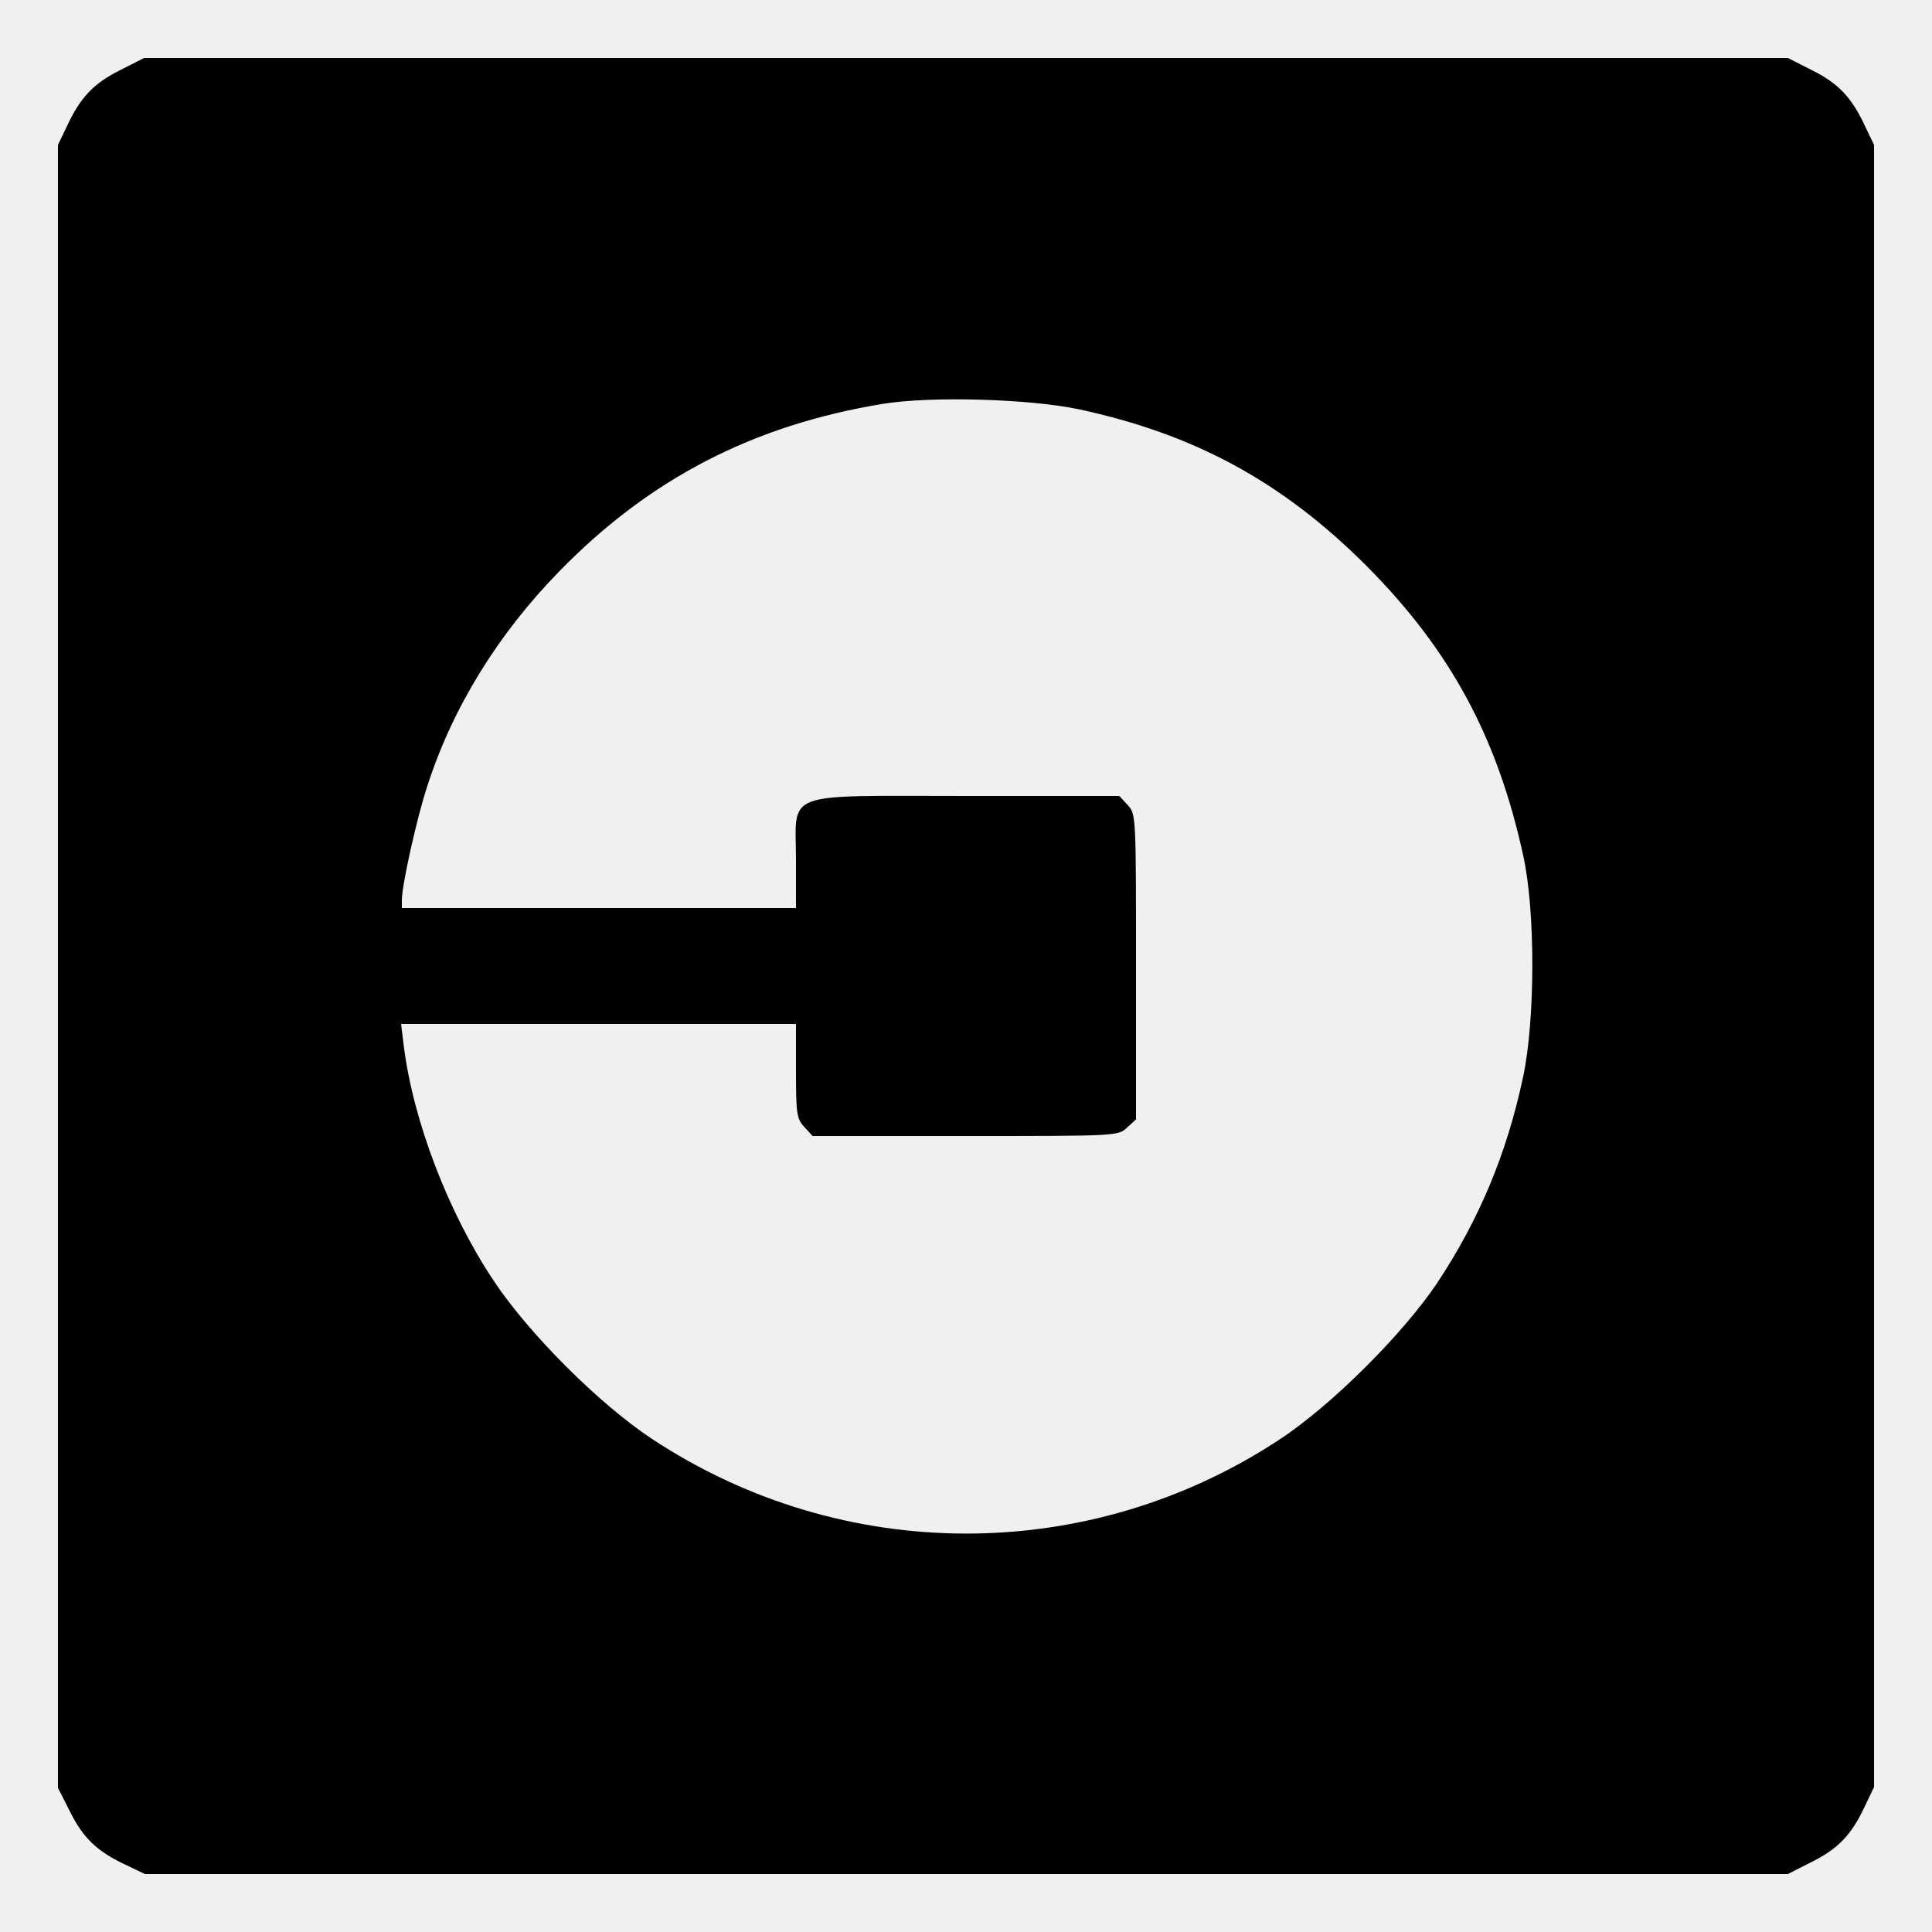
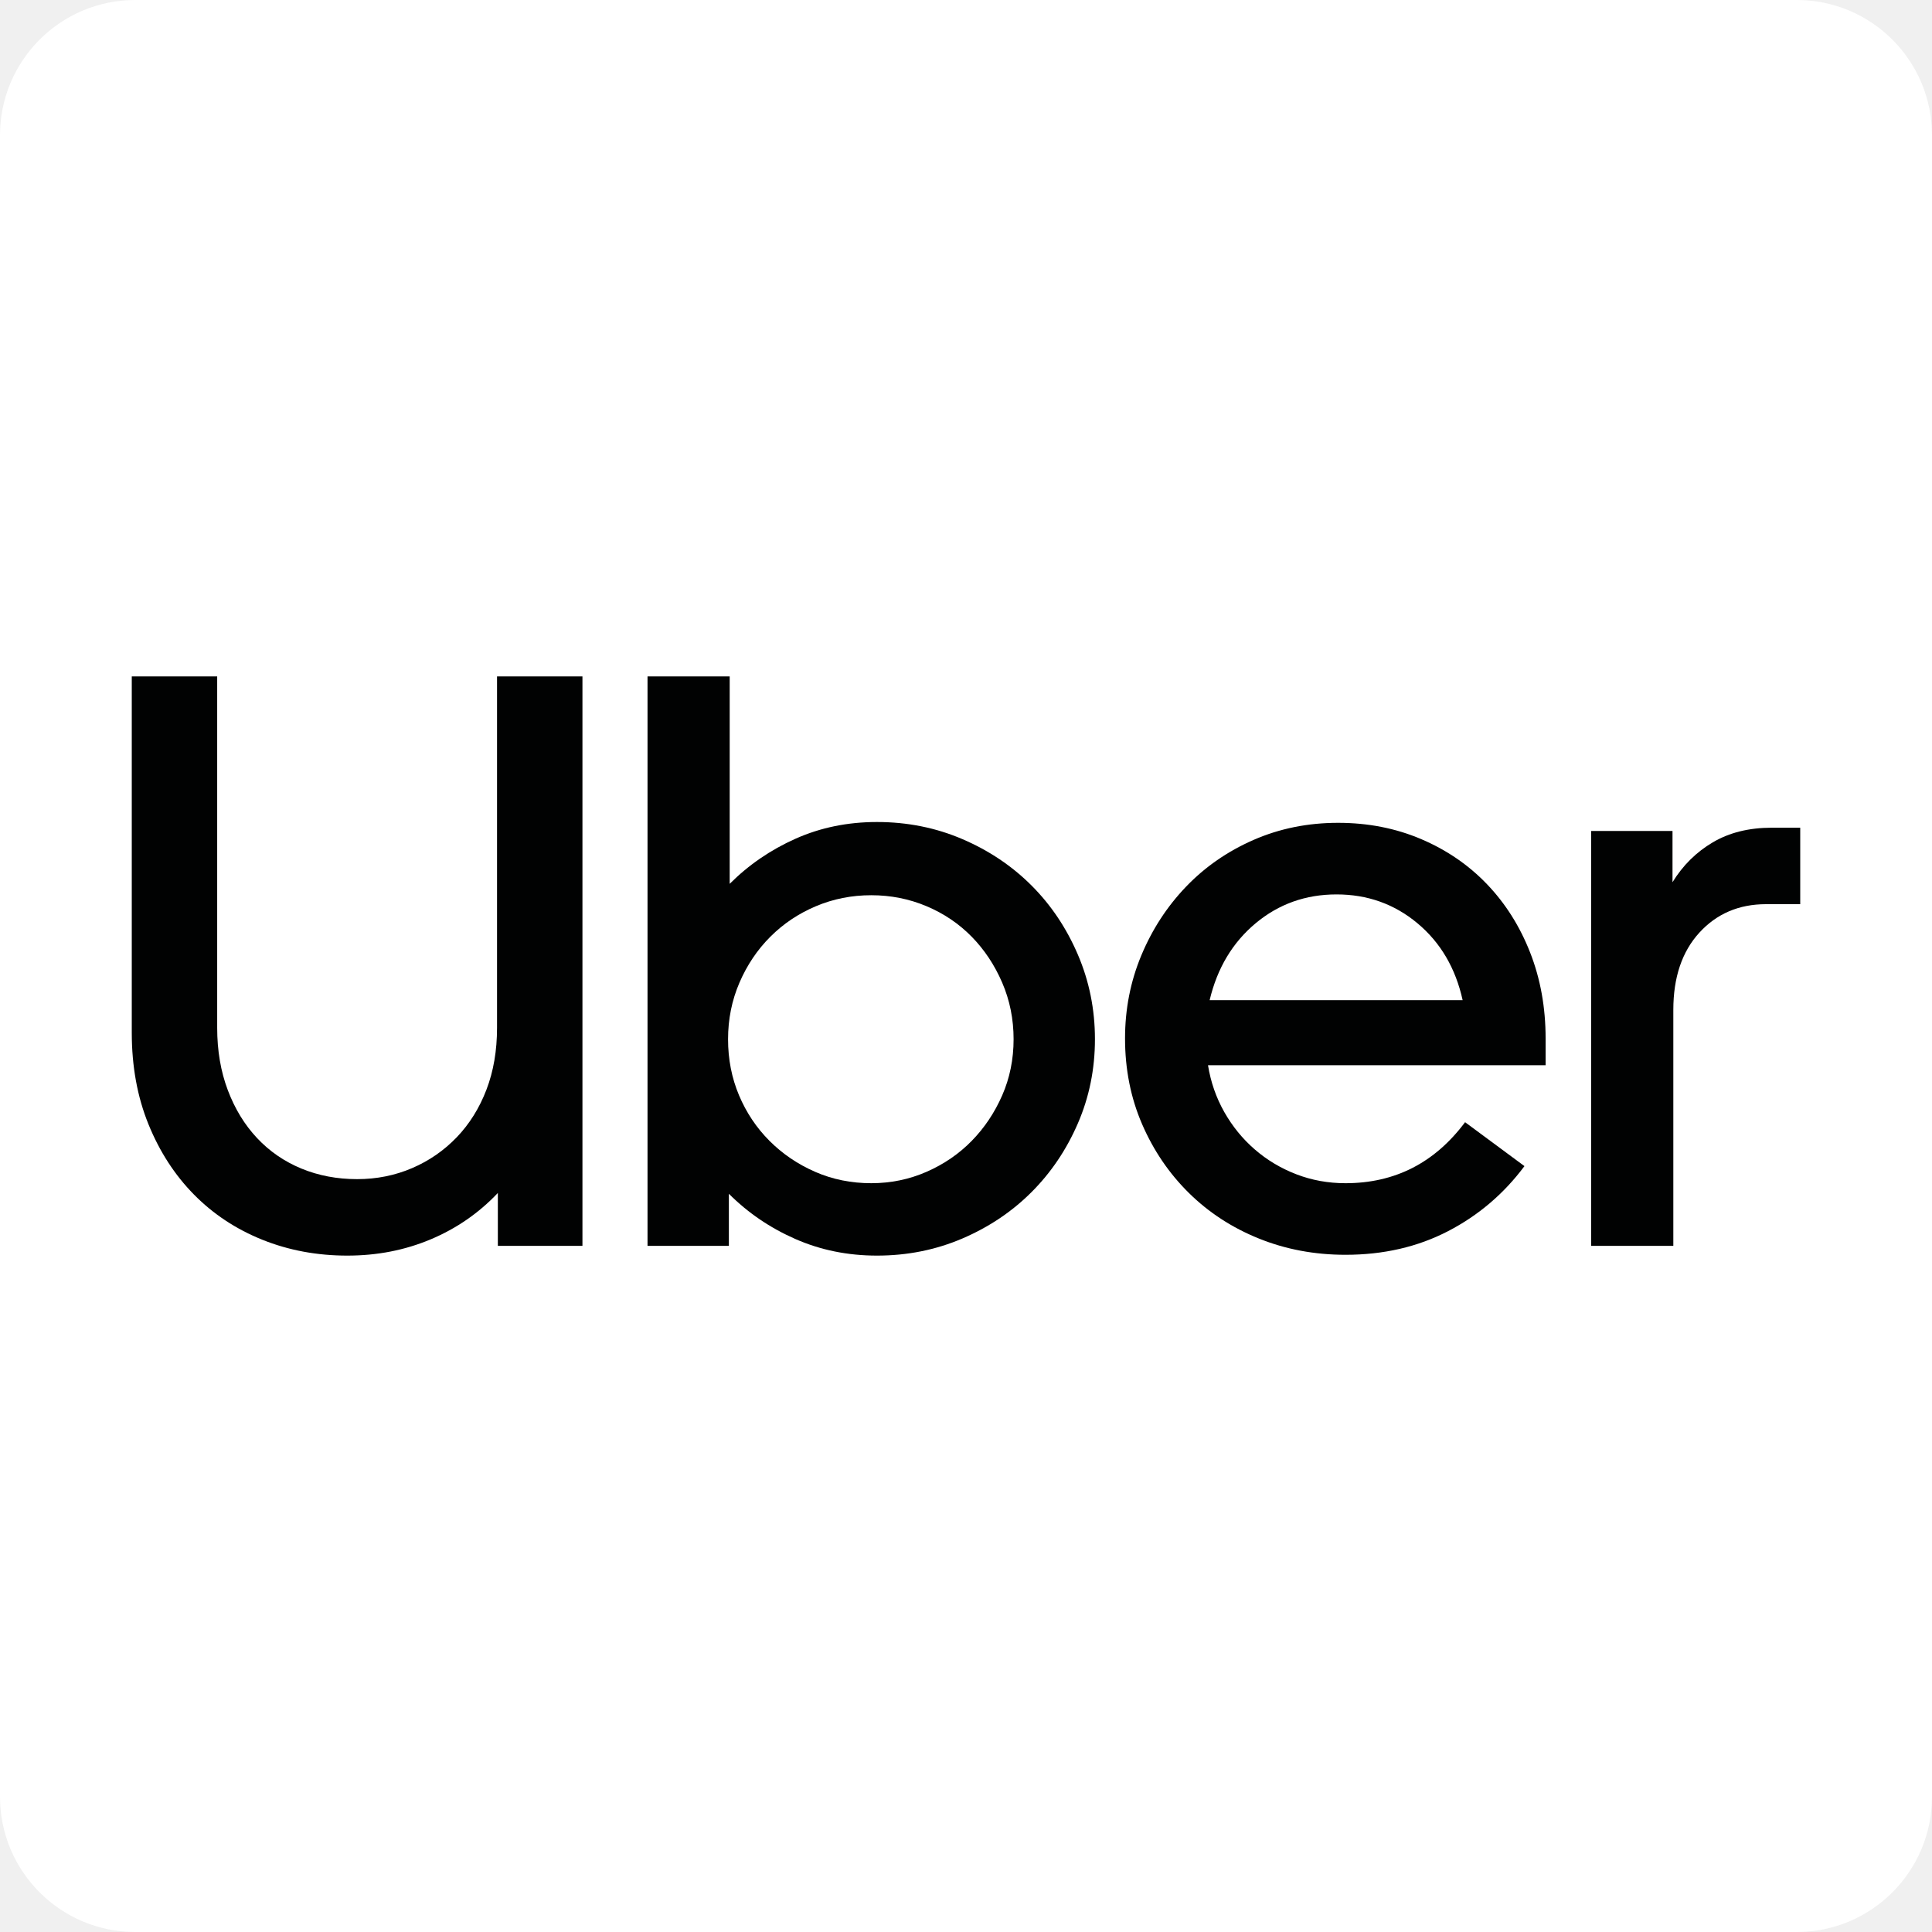
- <svg xmlns="http://www.w3.org/2000/svg" version="1.0" width="500pt" height="500pt" viewBox="0 0 500 500" preserveAspectRatio="xMidYMid meet">
-   <g transform="translate(0,500) scale(0.1,-0.1)" fill="#000000" stroke="none">
-     <path d="M312 4819 c-69 -34 -104 -71 -138 -144 l-24 -50 0 -2126 0 -2126 31 -61 c34 -69 71 -104 144 -138 l50 -24 2126 0 2126 0 61 31 c69 34 104 71 138 144 l24 50 0 2125 0 2125 -24 50 c-34 73 -69 110 -138 144 l-61 31 -2127 0 -2127 0 -61 -31z m2479 -878 c299 -64 527 -187 745 -405 217 -218 339 -443 406 -750 32 -144 31 -426 0 -572 -43 -202 -114 -370 -223 -535 -88 -131 -273 -316 -407 -404 -494 -326 -1132 -325 -1626 2 -137 91 -319 273 -410 411 -117 176 -207 413 -231 605 l-7 57 511 0 511 0 0 -122 c0 -111 2 -124 22 -145 l21 -23 396 0 c392 0 395 0 418 22 l23 21 0 396 c0 392 0 395 -22 418 l-21 23 -396 0 c-484 0 -441 16 -441 -167 l0 -123 -510 0 -510 0 0 21 c0 38 39 214 66 295 65 202 182 392 341 555 234 240 502 379 839 434 123 20 376 13 505 -14z" />
+ <svg xmlns="http://www.w3.org/2000/svg" style="isolation:isolate" viewBox="0 0 500 500" width="500pt" height="500pt">
+   <defs>
+     <clipPath id="_clipPath_hpNvdOTEAP3TQDEnQl0Mtll1jfD7SQXa">
+       <rect width="500" height="500" />
+     </clipPath>
+   </defs>
+   <g clip-path="url(#_clipPath_hpNvdOTEAP3TQDEnQl0Mtll1jfD7SQXa)">
+     <path d="M 35 0 L 465 0 C 484.317 0 500 15.683 500 35 L 500 465 C 500 484.317 484.317 500 465 500 L 35 500 C 15.683 500 0 484.317 0 465 L 0 35 C 0 15.683 15.683 0 35 0 Z" style="stroke:none;fill:#FFFFFF;stroke-miterlimit:10;" />
+     <g>
+       <path d=" M 58.945 282.106 C 60.77 286.949 63.296 291.089 66.525 294.528 C 69.753 297.966 73.578 300.598 77.998 302.423 C 82.42 304.247 87.227 305.16 92.42 305.16 C 97.473 305.16 102.21 304.212 106.631 302.317 C 111.052 300.422 114.912 297.755 118.21 294.317 C 121.508 290.878 124.07 286.773 125.895 282.001 C 127.72 277.229 128.632 271.896 128.632 266.001 L 128.632 175.051 L 150.737 175.051 L 150.737 322.423 L 128.842 322.423 L 128.842 308.738 C 123.93 313.931 118.14 317.931 111.473 320.739 C 104.806 323.546 97.613 324.949 89.894 324.949 C 82.034 324.949 74.7 323.581 67.893 320.844 C 61.086 318.107 55.191 314.212 50.208 309.159 C 45.226 304.106 41.296 298.037 38.419 290.949 C 35.541 283.861 34.103 275.966 34.103 267.264 L 34.103 175.051 L 56.208 175.051 L 56.208 266.001 C 56.208 271.896 57.121 277.264 58.945 282.106 Z " fill="rgb(1,2,2)" />
+       <path d=" M 188.842 175.051 L 188.842 228.736 C 193.754 223.824 199.439 219.929 205.895 217.052 C 212.351 214.174 219.369 212.736 226.948 212.736 C 234.808 212.736 242.176 214.209 249.054 217.157 C 255.931 220.104 261.896 224.104 266.949 229.157 C 272.002 234.21 276.002 240.175 278.949 247.052 C 281.897 253.93 283.37 261.229 283.37 268.948 C 283.37 276.667 281.897 283.931 278.949 290.737 C 276.002 297.545 272.002 303.475 266.949 308.527 C 261.896 313.58 255.931 317.58 249.054 320.528 C 242.176 323.475 234.808 324.949 226.948 324.949 C 219.369 324.949 212.316 323.51 205.79 320.633 C 199.263 317.756 193.543 313.861 188.631 308.948 L 188.631 322.422 L 167.578 322.422 L 167.578 175.051 L 188.842 175.051 Z  M 191.263 283.474 C 193.157 287.966 195.789 291.896 199.158 295.265 C 202.526 298.633 206.456 301.3 210.947 303.265 C 215.439 305.23 220.281 306.212 225.474 306.212 C 230.527 306.212 235.299 305.23 239.79 303.265 C 244.282 301.3 248.176 298.634 251.475 295.265 C 254.773 291.897 257.405 287.966 259.37 283.474 C 261.335 278.983 262.317 274.141 262.317 268.948 C 262.317 263.755 261.335 258.877 259.37 254.316 C 257.405 249.754 254.773 245.789 251.475 242.421 C 248.176 239.053 244.282 236.421 239.79 234.526 C 235.299 232.632 230.527 231.684 225.474 231.684 C 220.422 231.684 215.65 232.631 211.158 234.526 C 206.667 236.421 202.737 239.053 199.368 242.421 C 196 245.789 193.333 249.754 191.368 254.316 C 189.404 258.877 188.421 263.755 188.421 268.948 C 188.421 274.141 189.368 278.983 191.263 283.474 Z " fill="rgb(1,2,2)" />
+       <path d=" M 295.368 247.263 C 298.175 240.526 302.036 234.597 306.948 229.474 C 311.859 224.351 317.685 220.316 324.422 217.368 C 331.159 214.421 338.457 212.947 346.317 212.947 C 354.037 212.947 361.195 214.351 367.792 217.158 C 374.388 219.965 380.072 223.86 384.844 228.842 C 389.616 233.825 393.336 239.72 396.002 246.527 C 398.669 253.334 400.002 260.738 400.002 268.738 L 400.002 275.686 L 312.632 275.686 C 313.334 280.037 314.738 284.072 316.843 287.791 C 318.949 291.51 321.58 294.739 324.738 297.475 C 327.896 300.213 331.475 302.353 335.475 303.897 C 339.475 305.441 343.72 306.213 348.212 306.213 C 360.985 306.213 371.301 300.949 379.161 290.423 L 394.529 301.791 C 389.196 308.949 382.599 314.564 374.74 318.634 C 366.879 322.704 358.037 324.739 348.213 324.739 C 340.212 324.739 332.739 323.335 325.791 320.528 C 318.843 317.722 312.808 313.791 307.685 308.738 C 302.563 303.685 298.527 297.755 295.58 290.949 C 292.633 284.142 291.159 276.737 291.159 268.737 C 291.158 261.159 292.562 254 295.368 247.263 Z  M 324.948 238.947 C 318.983 243.93 315.018 250.562 313.053 258.842 L 378.529 258.842 C 376.704 250.562 372.809 243.93 366.844 238.947 C 360.879 233.965 353.896 231.474 345.896 231.474 C 337.896 231.474 330.913 233.965 324.948 238.947 Z " fill="rgb(1,2,2)" />
+       <path d=" M 439.792 241.368 C 435.301 246.28 433.055 252.947 433.055 261.369 L 433.055 322.423 L 411.791 322.423 L 411.791 215.052 L 432.844 215.052 L 432.844 228.316 C 435.511 223.965 438.984 220.526 443.265 217.999 C 447.546 215.473 452.634 214.209 458.529 214.209 L 465.897 214.209 L 465.897 233.999 L 457.055 233.999 C 450.038 234 444.283 236.456 439.792 241.368 Z " fill="rgb(1,2,2)" />
+     </g>
  </g>
</svg>
